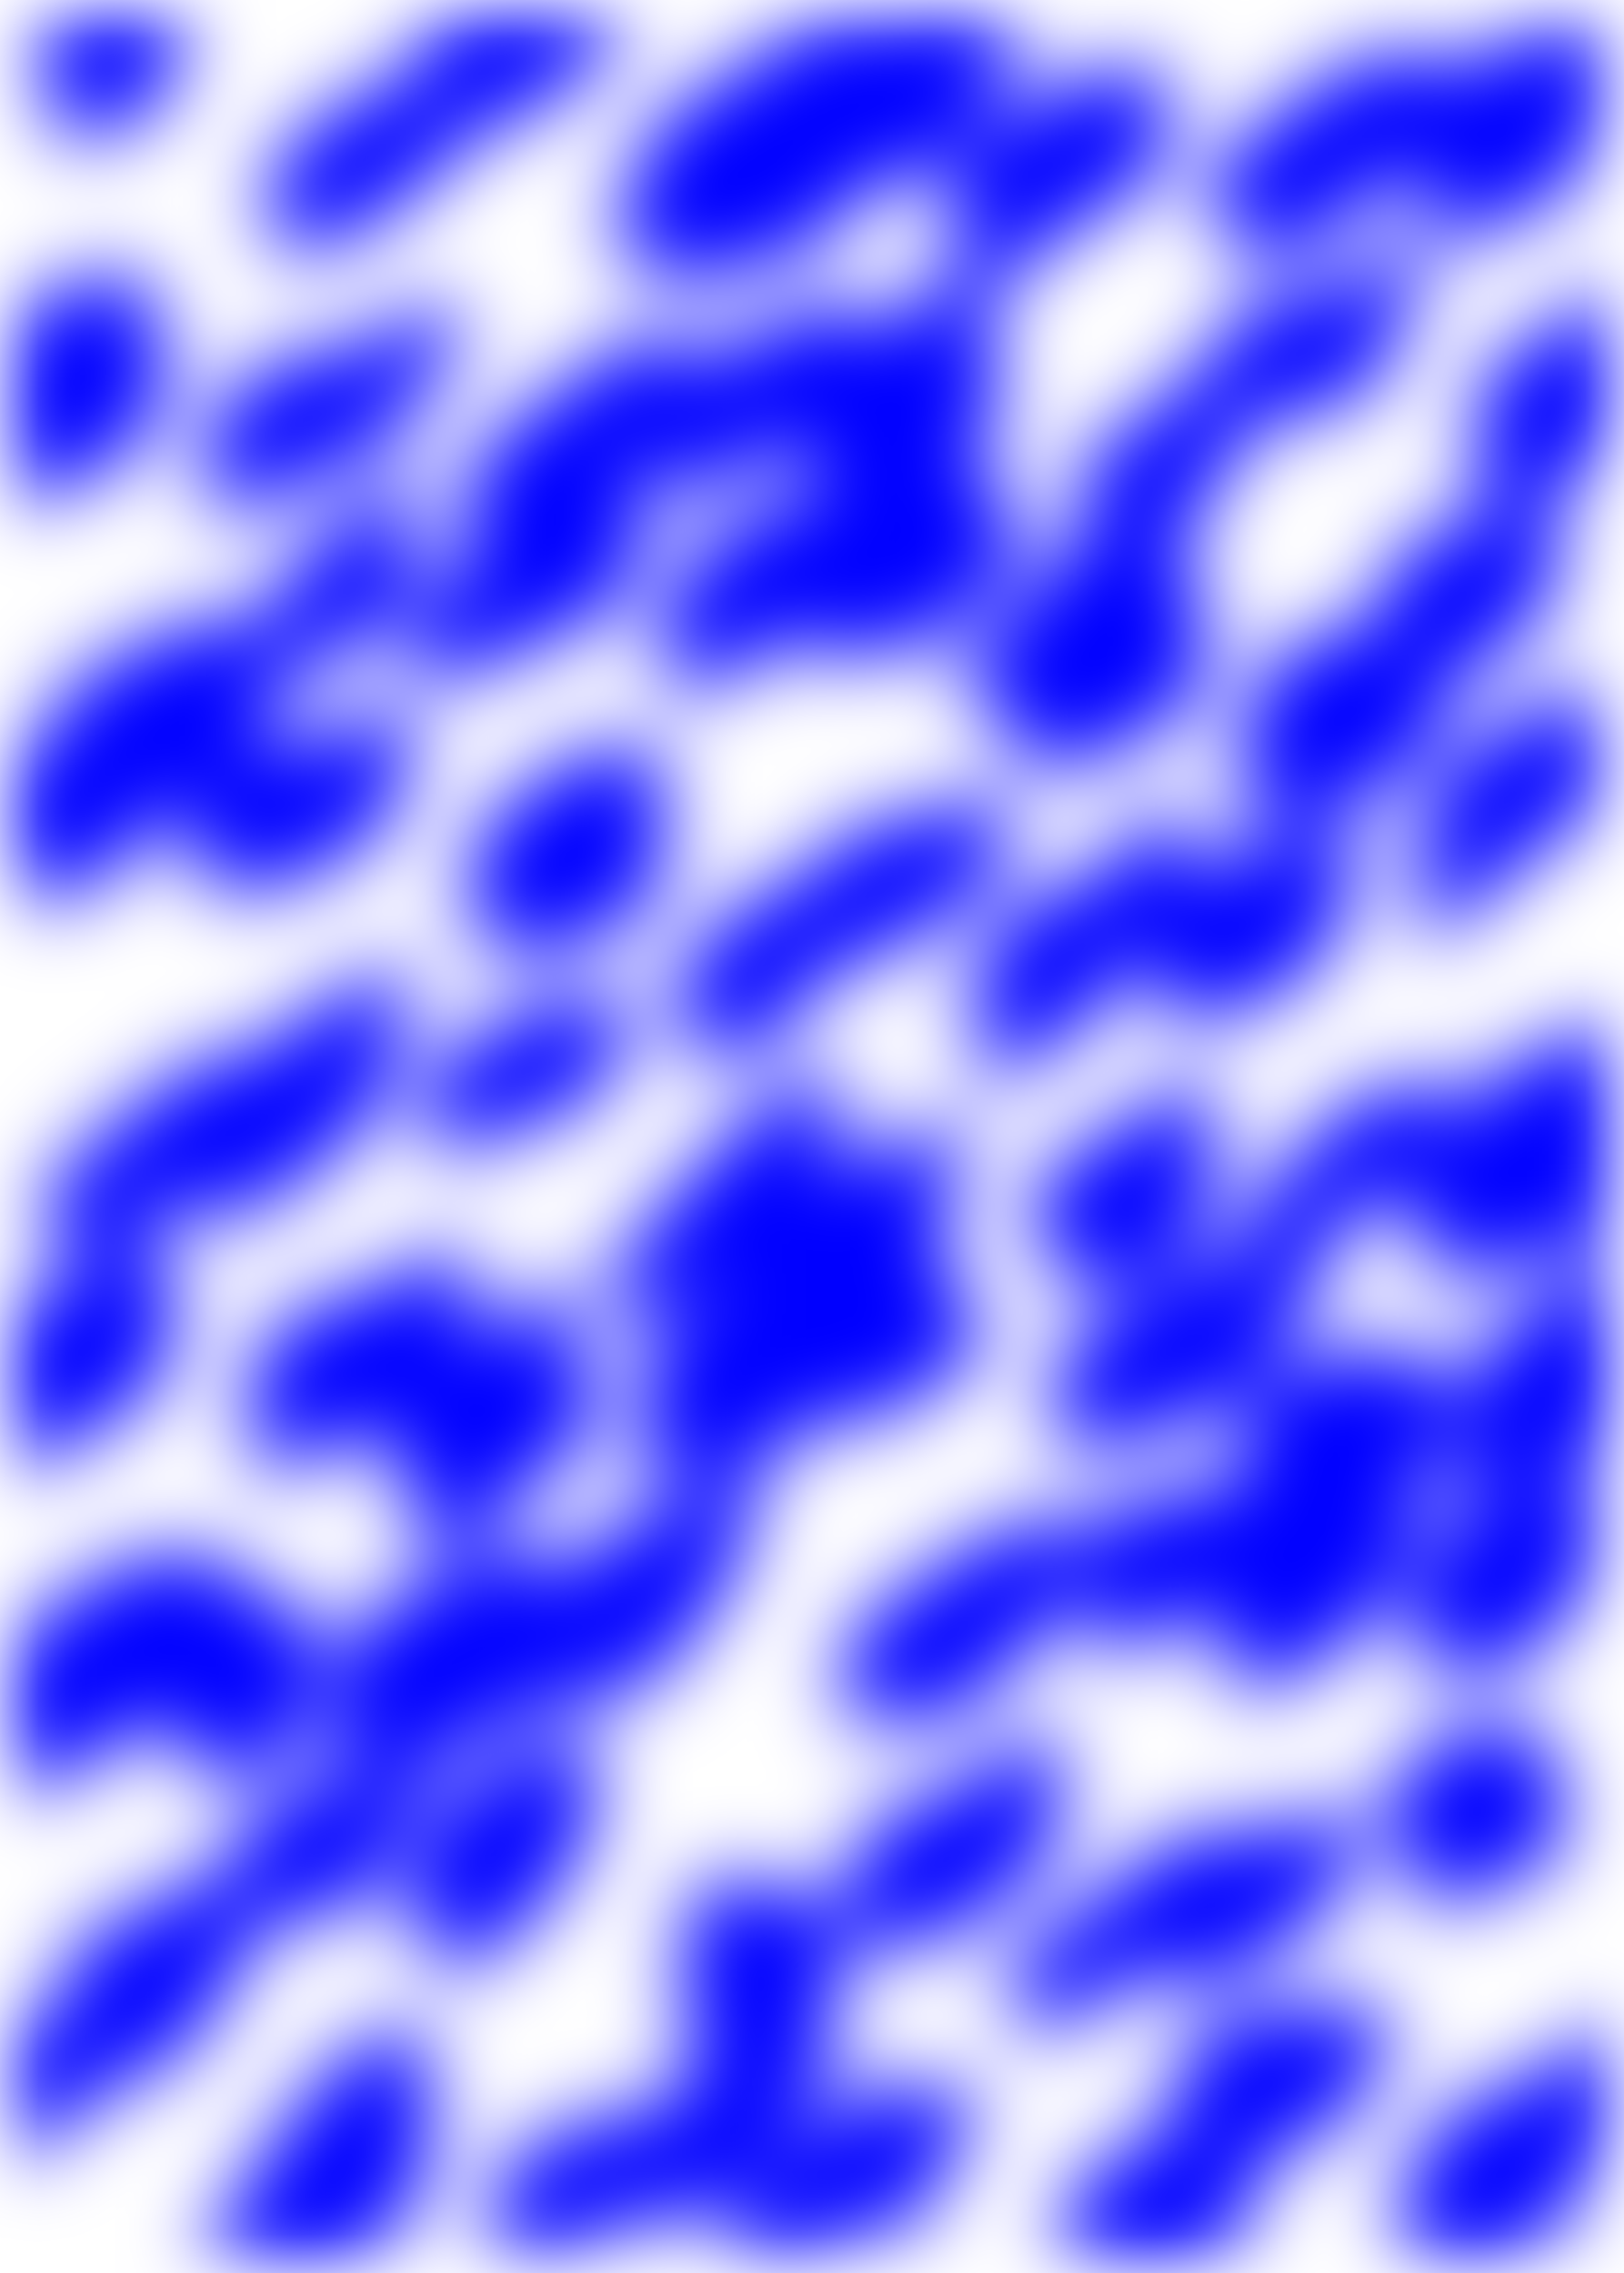
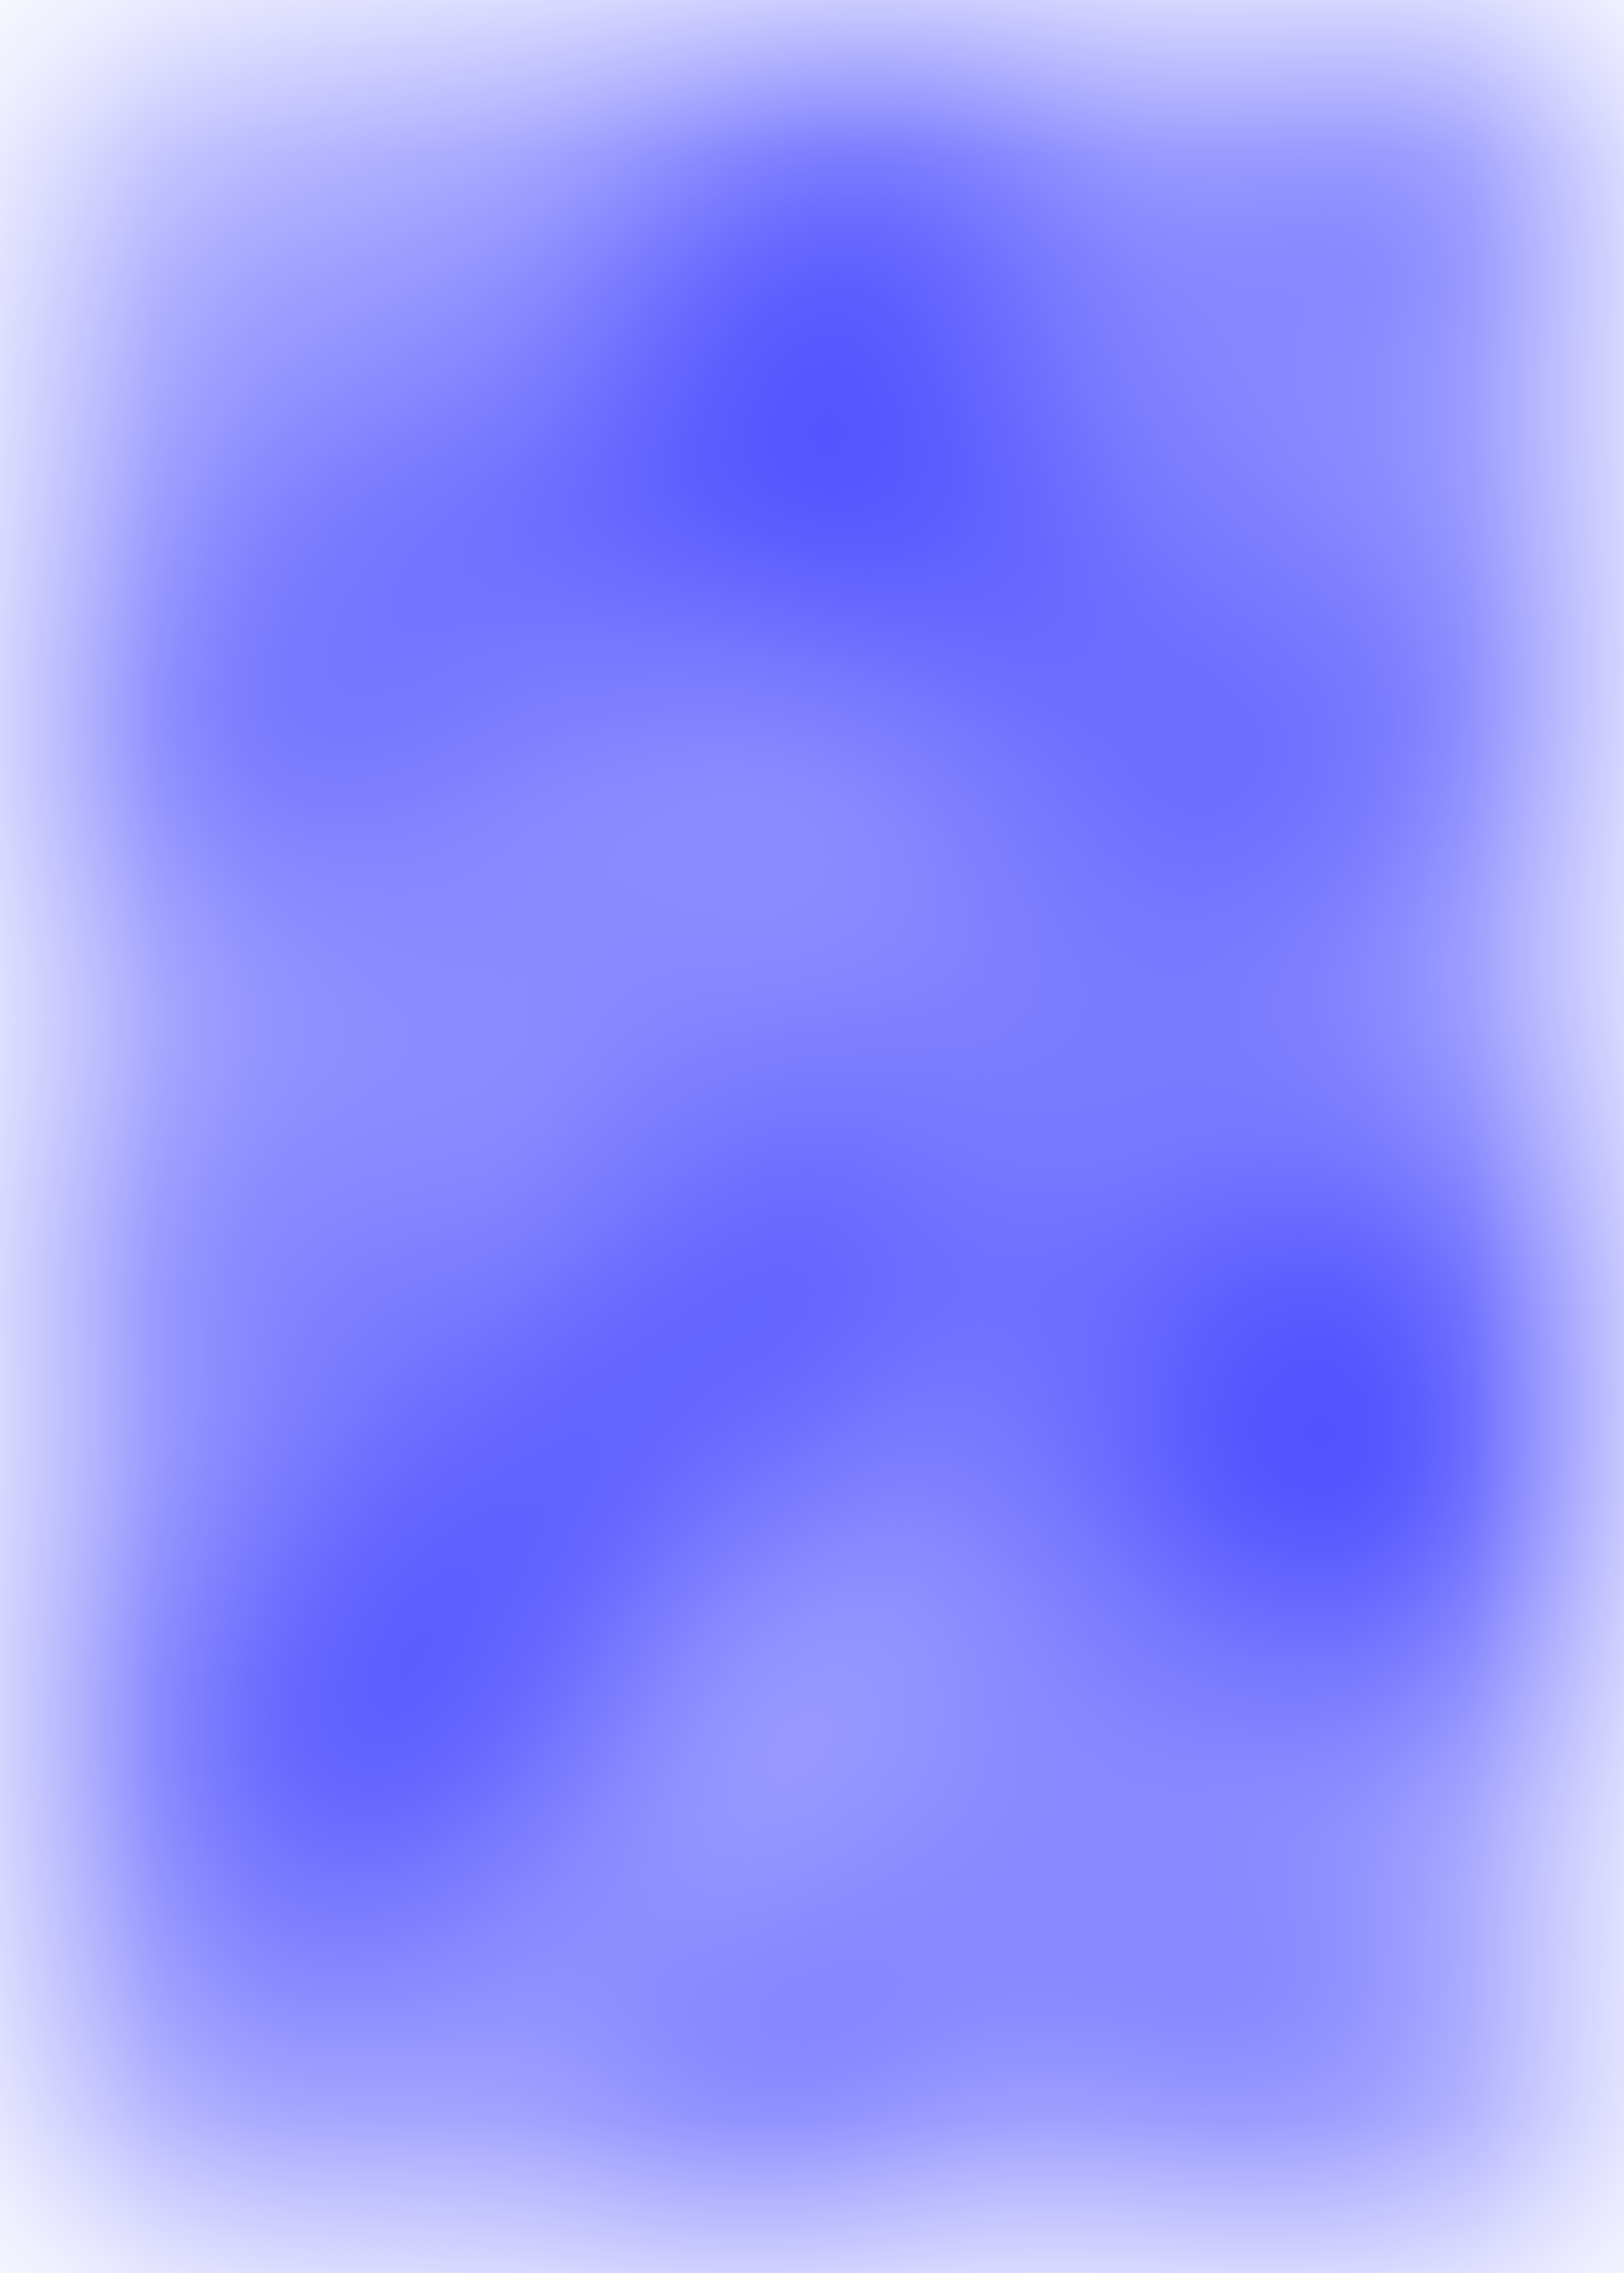
<svg xmlns="http://www.w3.org/2000/svg" viewBox="0 0 1000 1400">
  <defs>
    <filter id="soft">
-       <feGaussianBlur stdDeviation="25" />
+       <feGaussianBlur stdDeviation="100" />
    </filter>
  </defs>
  <g fill="blue" filter="url(#soft)">
    <path d="M31 20 65 -7 91 -5 118 16 103 41 85 53 45 44 30 25 Z" transform="translate(70 25) rotate(125) scale(1.45) translate(-70 -25)" />
    <path d="M174 90 188 68 240 78 272 94 254 125 220 126 196 118 169 106 Z" transform="translate(220 100) rotate(132) scale(1.45) translate(-220 -100)" />
    <path d="M275 16 306 -3 351 1 376 14 363 54 341 57 300 49 274 32 Z" transform="translate(325 25) rotate(139) scale(1.45) translate(-325 -25)" />
    <path d="M432 87 456 52 498 60 532 87 532 115 493 126 461 115 417 97 Z" transform="translate(475 90) rotate(127) scale(1.85) translate(-475 -90)" />
    <path d="M509 37 557 14 581 13 618 40 618 78 568 87 549 76 517 65 Z" transform="translate(560 50) rotate(144) scale(1.45) translate(-560 -50)" />
    <path d="M579 95 614 69 664 81 711 87 689 121 661 139 609 125 582 104 Z" transform="translate(645 105) rotate(134) scale(1.45) translate(-645 -105)" />
    <path d="M763 70 804 56 866 59 895 65 892 111 837 113 796 106 775 84 Z" transform="translate(830 85) rotate(141) scale(1.45) translate(-830 -85)" />
    <path d="M885 68 918 49 947 48 994 72 971 110 935 116 907 108 879 88 Z" transform="translate(935 80) rotate(129) scale(1.45) translate(-935 -80)" />
    <path d="M-16 230 1 212 35 209 80 235 60 278 37 280 -8 270 -28 255 Z" transform="translate(30 245) rotate(136) scale(1.65) translate(-30 -245)" />
    <path d="M138 242 191 223 227 229 275 240 255 276 217 282 174 262 146 262 Z" transform="translate(205 250) rotate(143) scale(1.45) translate(-205 -250)" />
    <path d="M290 268 329 247 376 264 415 274 403 297 373 312 323 299 280 283 Z" transform="translate(350 280) rotate(128) scale(1.45) translate(-350 -280)" />
    <path d="M415 232 459 211 493 217 527 225 524 269 483 271 459 261 422 251 Z" transform="translate(470 240) rotate(140) scale(1.45) translate(-470 -240)" />
    <path d="M494 234 530 202 579 206 607 232 589 269 573 287 518 263 492 257 Z" transform="translate(550 245) rotate(126) scale(1.45) translate(-550 -245)" />
    <path d="M677 270 705 255 744 245 780 262 764 299 722 295 688 292 663 282 Z" transform="translate(725 275) rotate(137) scale(1.45) translate(-725 -275)" />
    <path d="M773 198 818 167 852 173 881 194 880 217 845 228 801 211 762 212 Z" transform="translate(820 200) rotate(145) scale(1.45) translate(-820 -200)" />
    <path d="M903 223 947 211 1003 214 1046 222 1018 256 989 275 939 260 899 251 Z" transform="translate(970 240) rotate(131) scale(1.45) translate(-970 -240)" />
    <path d="M22 432 69 409 124 413 165 424 150 462 112 482 57 469 28 446 Z" transform="translate(95 445) rotate(139) scale(1.45) translate(-95 -445)" />
    <path d="M169 355 208 328 232 333 266 349 255 371 230 379 202 372 162 363 Z" transform="translate(215 355) rotate(125) scale(1.45) translate(-215 -355)" />
    <path d="M273 359 307 339 344 346 392 359 382 392 339 392 307 385 268 379 Z" transform="translate(330 365) rotate(144) scale(1.45) translate(-330 -365)" />
    <path d="M406 354 432 335 484 342 515 357 491 388 455 392 431 386 408 372 Z" transform="translate(460 365) rotate(133) scale(1.45) translate(-460 -365)" />
    <path d="M509 341 529 319 580 321 618 347 602 380 559 387 525 380 507 359 Z" transform="translate(560 350) rotate(141) scale(1.45) translate(-560 -350)" />
    <path d="M633 388 666 361 702 376 719 389 709 433 687 430 651 429 630 414 Z" transform="translate(675 400) rotate(127) scale(1.85) translate(-675 -400)" />
    <path d="M778 432 811 403 855 409 893 431 871 466 831 481 804 466 769 447 Z" transform="translate(830 440) rotate(136) scale(1.45) translate(-830 -440)" />
    <path d="M852 351 876 338 921 333 946 355 935 381 905 398 876 385 855 374 Z" transform="translate(900 365) rotate(143) scale(1.45) translate(-900 -365)" />
    <path d="M8 484 32 456 71 459 97 472 89 507 56 526 24 506 -3 491 Z" transform="translate(50 490) rotate(130) scale(1.45) translate(-50 -490)" />
    <path d="M137 483 172 458 208 461 245 477 244 512 211 527 167 506 134 498 Z" transform="translate(190 490) rotate(142) scale(1.45) translate(-190 -490)" />
    <path d="M301 519 345 486 369 490 409 516 404 548 370 565 321 551 300 529 Z" transform="translate(355 525) rotate(128) scale(1.45) translate(-355 -525)" />
    <path d="M418 589 459 568 487 567 514 587 492 615 480 619 436 616 425 597 Z" transform="translate(465 595) rotate(135) scale(1.45) translate(-465 -595)" />
    <path d="M508 524 528 506 579 508 615 517 603 556 559 561 529 547 497 538 Z" transform="translate(555 535) rotate(145) scale(1.45) translate(-555 -535)" />
    <path d="M610 570 643 558 688 553 738 568 710 603 673 611 638 594 589 593 Z" transform="translate(665 580) rotate(132) scale(1.45) translate(-665 -580)" />
    <path d="M724 559 755 536 787 532 834 552 819 592 784 601 752 587 722 572 Z" transform="translate(775 565) rotate(140) scale(1.45) translate(-775 -565)" />
    <path d="M869 497 892 472 932 482 971 492 946 514 916 522 885 510 867 503 Z" transform="translate(920 500) rotate(126) scale(1.85) translate(-920 -500)" />
    <path d="M52 696 91 679 127 681 159 688 160 722 120 727 66 722 33 704 Z" transform="translate(100 705) rotate(138) scale(1.45) translate(-100 -705)" />
    <path d="M130 670 174 647 219 653 261 672 255 692 206 703 163 699 115 678 Z" transform="translate(190 675) rotate(129) scale(1.45) translate(-190 -675)" />
    <path d="M271 652 312 632 338 641 377 651 366 684 339 686 307 682 277 666 Z" transform="translate(325 660) rotate(144) scale(1.45) translate(-325 -660)" />
    <path d="M380 733 432 719 470 716 519 737 508 760 460 761 409 758 380 745 Z" transform="translate(450 740) rotate(131) scale(1.45) translate(-450 -740)" />
    <path d="M470 746 506 713 540 724 589 739 583 768 537 783 493 764 455 753 Z" transform="translate(525 750) rotate(142) scale(1.45) translate(-525 -750)" />
    <path d="M648 733 691 703 720 705 750 732 739 762 720 773 678 758 643 743 Z" transform="translate(700 735) rotate(127) scale(1.45) translate(-700 -735)" />
    <path d="M774 710 812 687 851 695 900 698 876 731 846 732 814 734 769 712 Z" transform="translate(830 715) rotate(137) scale(1.45) translate(-830 -715)" />
    <path d="M902 693 955 662 991 669 1037 687 1022 725 972 733 935 724 903 709 Z" transform="translate(970 700) rotate(145) scale(1.85) translate(-970 -700)" />
    <path d="M-15 814 23 789 65 797 99 814 81 862 53 866 19 849 -13 842 Z" transform="translate(40 830) rotate(134) scale(1.45) translate(-40 -830)" />
    <path d="M166 829 185 804 239 814 283 827 261 866 229 875 188 859 152 855 Z" transform="translate(220 840) rotate(141) scale(1.45) translate(-220 -840)" />
    <path d="M246 868 274 834 324 846 365 855 334 902 315 917 273 897 228 884 Z" transform="translate(300 875) rotate(126) scale(1.45) translate(-300 -875)" />
    <path d="M402 840 445 807 486 814 533 837 511 868 487 885 435 877 400 854 Z" transform="translate(465 845) rotate(139) scale(1.45) translate(-465 -845)" />
    <path d="M507 818 518 789 552 796 585 812 567 857 540 860 519 845 498 835 Z" transform="translate(545 825) rotate(130) scale(1.45) translate(-545 -825)" />
    <path d="M659 821 711 800 748 802 800 824 780 859 744 862 700 854 664 841 Z" transform="translate(730 830) rotate(143) scale(1.45) translate(-730 -830)" />
    <path d="M771 876 804 853 853 852 881 880 865 912 836 934 798 920 772 895 Z" transform="translate(825 890) rotate(135) scale(1.45) translate(-825 -890)" />
    <path d="M900 835 953 810 999 825 1035 845 1025 880 973 890 925 874 899 861 Z" transform="translate(970 850) rotate(128) scale(1.45) translate(-970 -850)" />
    <path d="M6 1002 45 984 102 990 136 998 133 1050 83 1054 38 1048 7 1025 Z" transform="translate(70 1020) rotate(140) scale(1.45) translate(-70 -1020)" />
    <path d="M110 1045 144 1018 172 1019 195 1034 185 1071 167 1074 126 1069 113 1062 Z" transform="translate(155 1045) rotate(127) scale(1.45) translate(-155 -1045)" />
    <path d="M217 1015 250 984 304 994 336 1017 321 1049 290 1063 240 1054 209 1041 Z" transform="translate(275 1025) rotate(144) scale(1.45) translate(-275 -1025)" />
    <path d="M339 974 378 953 428 946 471 962 464 990 411 1009 373 992 336 977 Z" transform="translate(405 975) rotate(133) scale(1.45) translate(-405 -975)" />
    <path d="M528 1002 554 980 616 977 652 1005 632 1032 603 1035 552 1029 523 1017 Z" transform="translate(590 1005) rotate(141) scale(1.45) translate(-590 -1005)" />
    <path d="M672 948 711 928 737 939 768 949 760 979 735 998 705 986 683 964 Z" transform="translate(720 960) rotate(129) scale(1.45) translate(-720 -960)" />
    <path d="M756 963 788 949 824 946 867 961 853 994 807 1011 789 998 757 986 Z" transform="translate(810 975) rotate(136) scale(1.45) translate(-810 -975)" />
    <path d="M876 961 908 939 943 935 975 950 964 987 922 1005 894 992 870 978 Z" transform="translate(925 970) rotate(145) scale(1.45) translate(-925 -970)" />
    <path d="M33 1199 79 1186 112 1182 161 1201 139 1232 110 1249 59 1231 29 1216 Z" transform="translate(95 1215) rotate(132) scale(1.45) translate(-95 -1215)" />
    <path d="M154 1126 196 1103 221 1100 256 1123 253 1149 221 1160 182 1147 159 1132 Z" transform="translate(205 1130) rotate(138) scale(1.45) translate(-205 -1130)" />
    <path d="M250 1123 282 1109 318 1109 360 1123 347 1159 305 1173 269 1157 247 1146 Z" transform="translate(305 1140) rotate(125) scale(1.45) translate(-305 -1140)" />
    <path d="M415 1179 460 1164 485 1165 515 1182 493 1216 470 1237 448 1225 430 1199 Z" transform="translate(465 1200) rotate(143) scale(1.45) translate(-465 -1200)" />
    <path d="M534 1123 569 1100 608 1107 643 1123 645 1155 606 1170 571 1151 526 1137 Z" transform="translate(590 1135) rotate(130) scale(1.45) translate(-590 -1135)" />
    <path d="M643 1183 680 1169 717 1174 757 1184 744 1215 708 1212 658 1207 630 1194 Z" transform="translate(695 1190) rotate(137) scale(1.45) translate(-695 -1190)" />
    <path d="M714 1159 746 1138 798 1139 822 1152 812 1190 788 1193 753 1185 716 1170 Z" transform="translate(770 1165) rotate(144) scale(1.45) translate(-770 -1165)" />
    <path d="M859 1107 890 1072 917 1081 949 1102 933 1140 908 1150 880 1140 865 1125 Z" transform="translate(905 1115) rotate(128) scale(1.45) translate(-905 -1115)" />
    <path d="M-32 1267 10 1250 42 1250 76 1261 79 1296 30 1302 2 1288 -42 1283 Z" transform="translate(25 1275) rotate(140) scale(1.45) translate(-25 -1275)" />
    <path d="M155 1327 195 1300 236 1304 273 1320 274 1362 220 1366 175 1364 140 1348 Z" transform="translate(210 1335) rotate(126) scale(1.45) translate(-210 -1335)" />
    <path d="M306 1346 325 1326 365 1339 391 1345 374 1379 352 1385 320 1375 303 1366 Z" transform="translate(350 1355) rotate(139) scale(1.45) translate(-350 -1355)" />
    <path d="M384 1286 426 1273 463 1267 502 1286 498 1323 456 1322 403 1319 381 1304 Z" transform="translate(445 1300) rotate(133) scale(1.45) translate(-445 -1300)" />
    <path d="M467 1344 511 1323 549 1338 586 1345 573 1369 527 1383 489 1381 456 1355 Z" transform="translate(525 1350) rotate(145) scale(1.45) translate(-525 -1350)" />
    <path d="M660 1342 711 1322 741 1327 784 1336 763 1378 742 1391 701 1379 656 1360 Z" transform="translate(720 1355) rotate(131) scale(1.45) translate(-720 -1355)" />
    <path d="M741 1252 784 1233 804 1237 842 1250 834 1296 797 1302 771 1285 748 1270 Z" transform="translate(790 1270) rotate(142) scale(1.45) translate(-790 -1270)" />
    <path d="M869 1309 918 1293 960 1284 1014 1305 997 1344 955 1354 902 1333 869 1330 Z" transform="translate(940 1320) rotate(134) scale(1.45) translate(-940 -1320)" />
  </g>
</svg>
